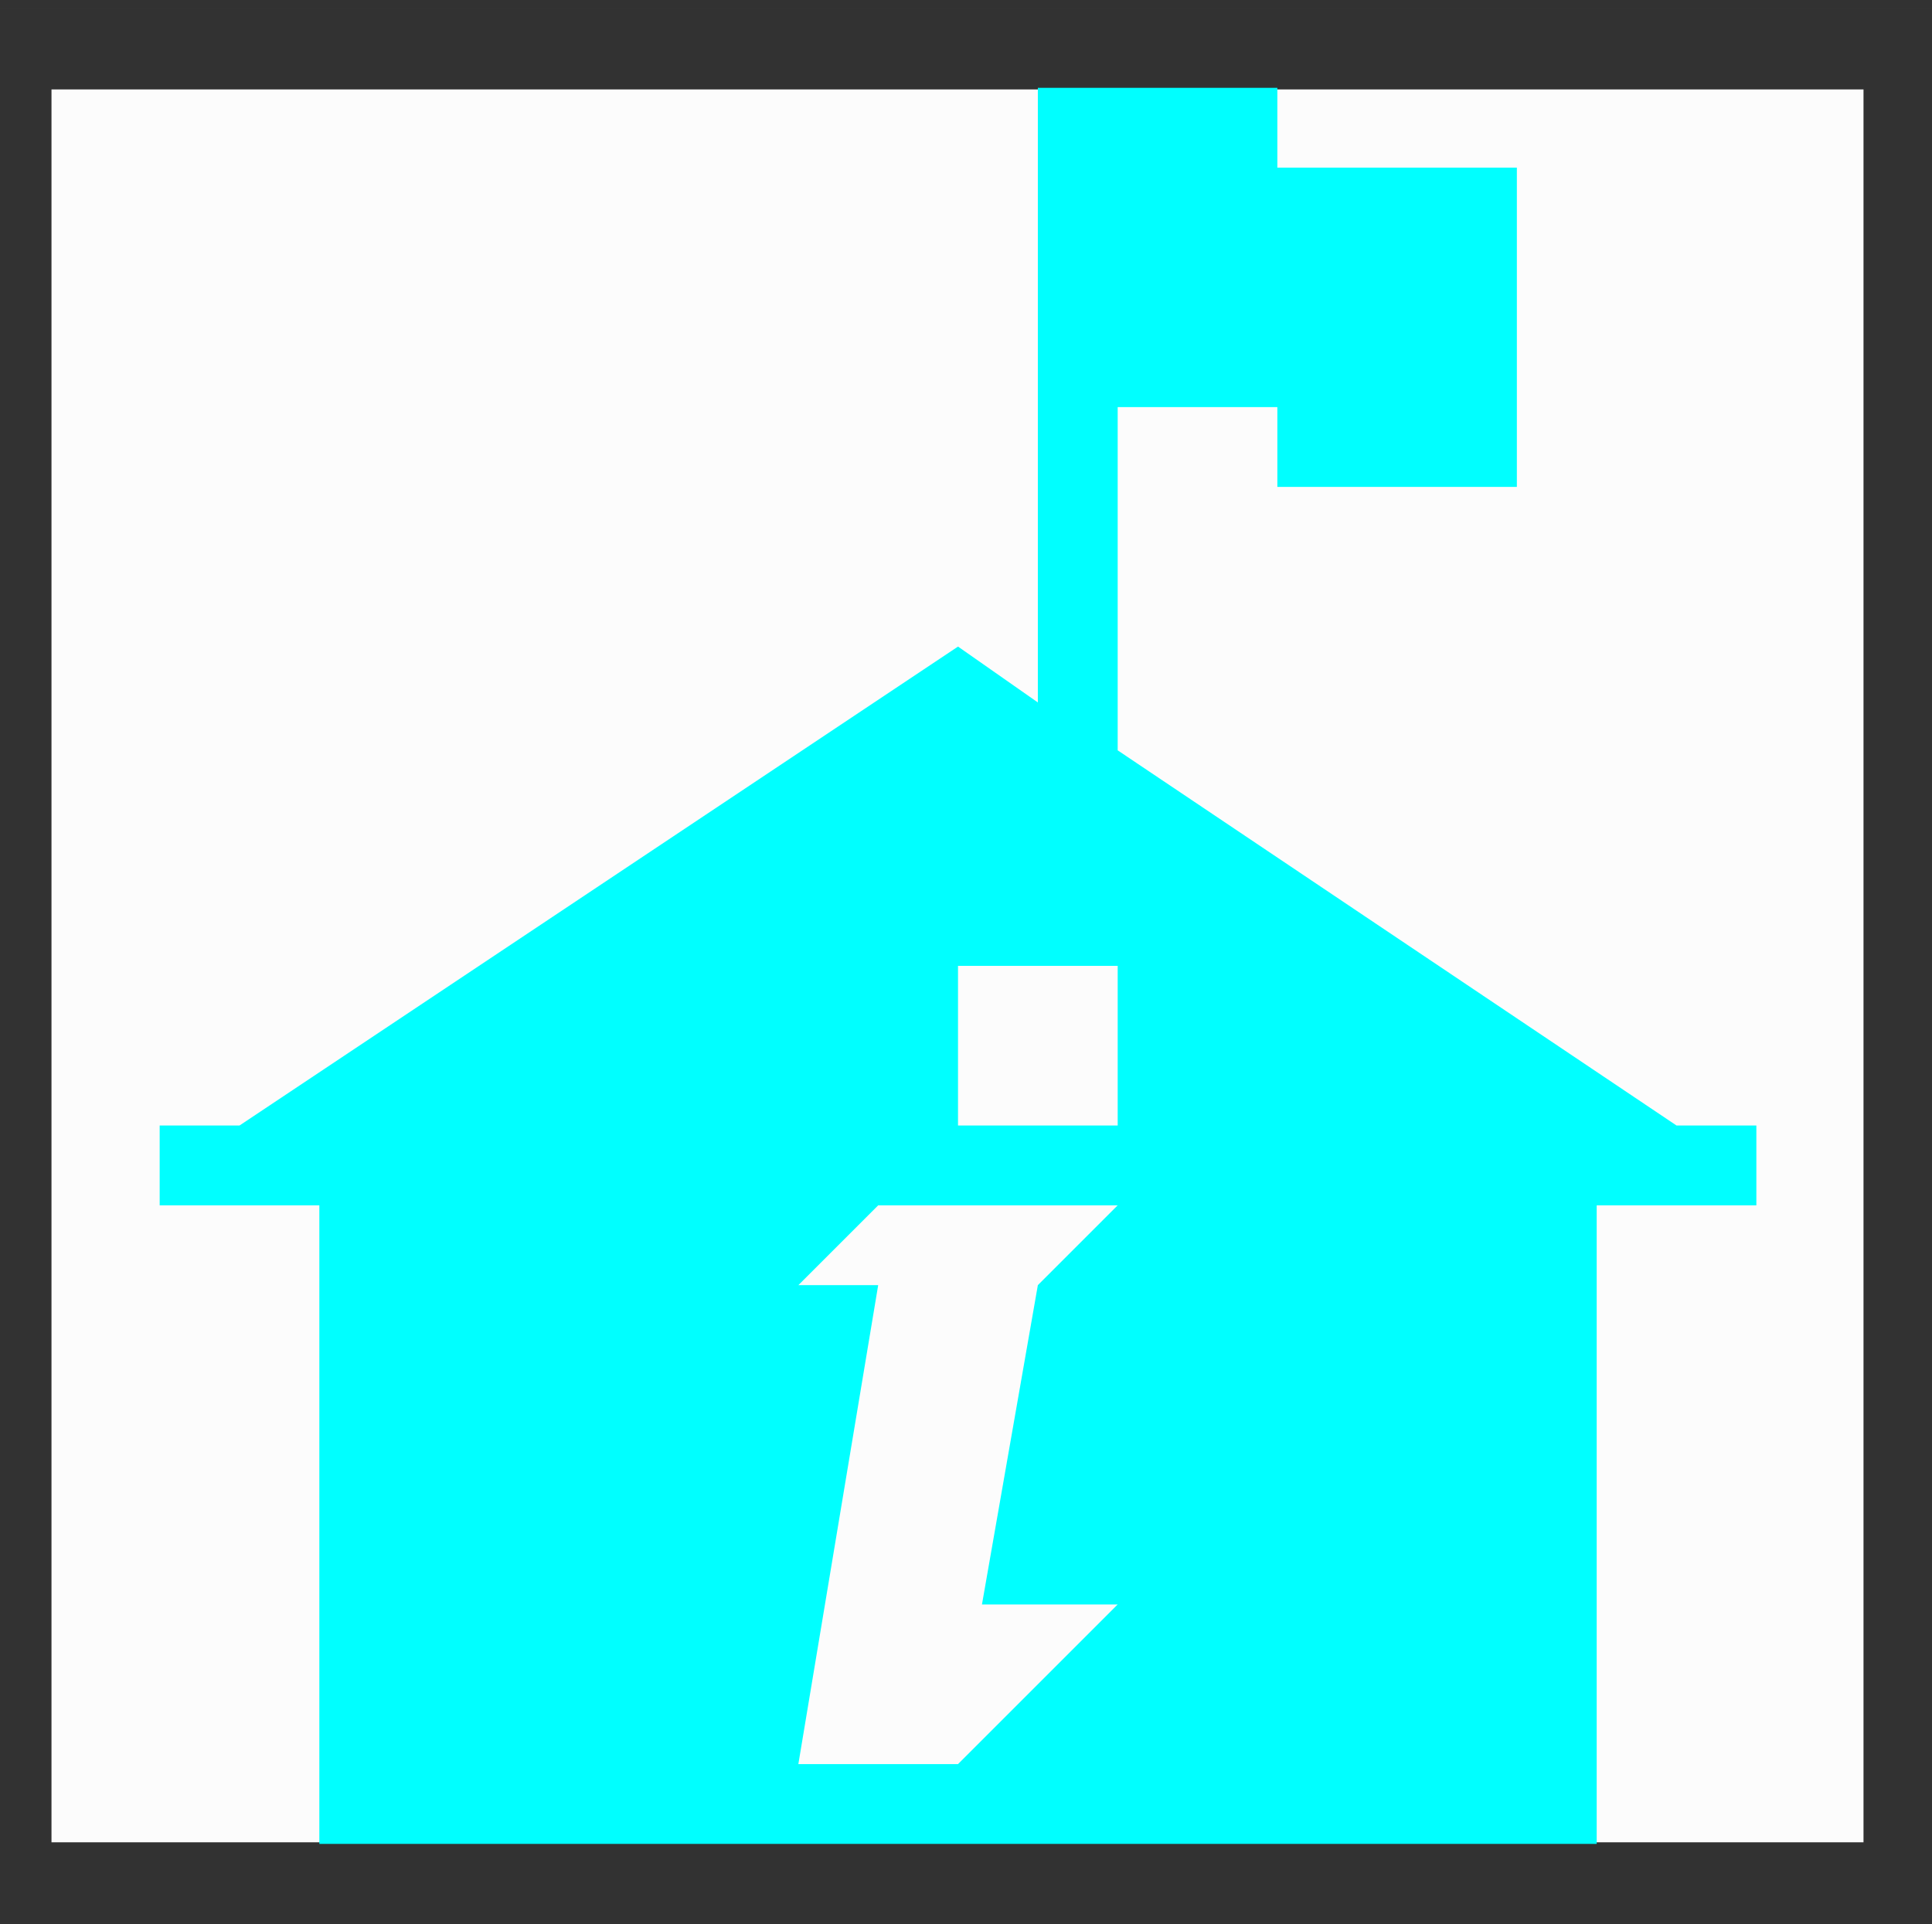
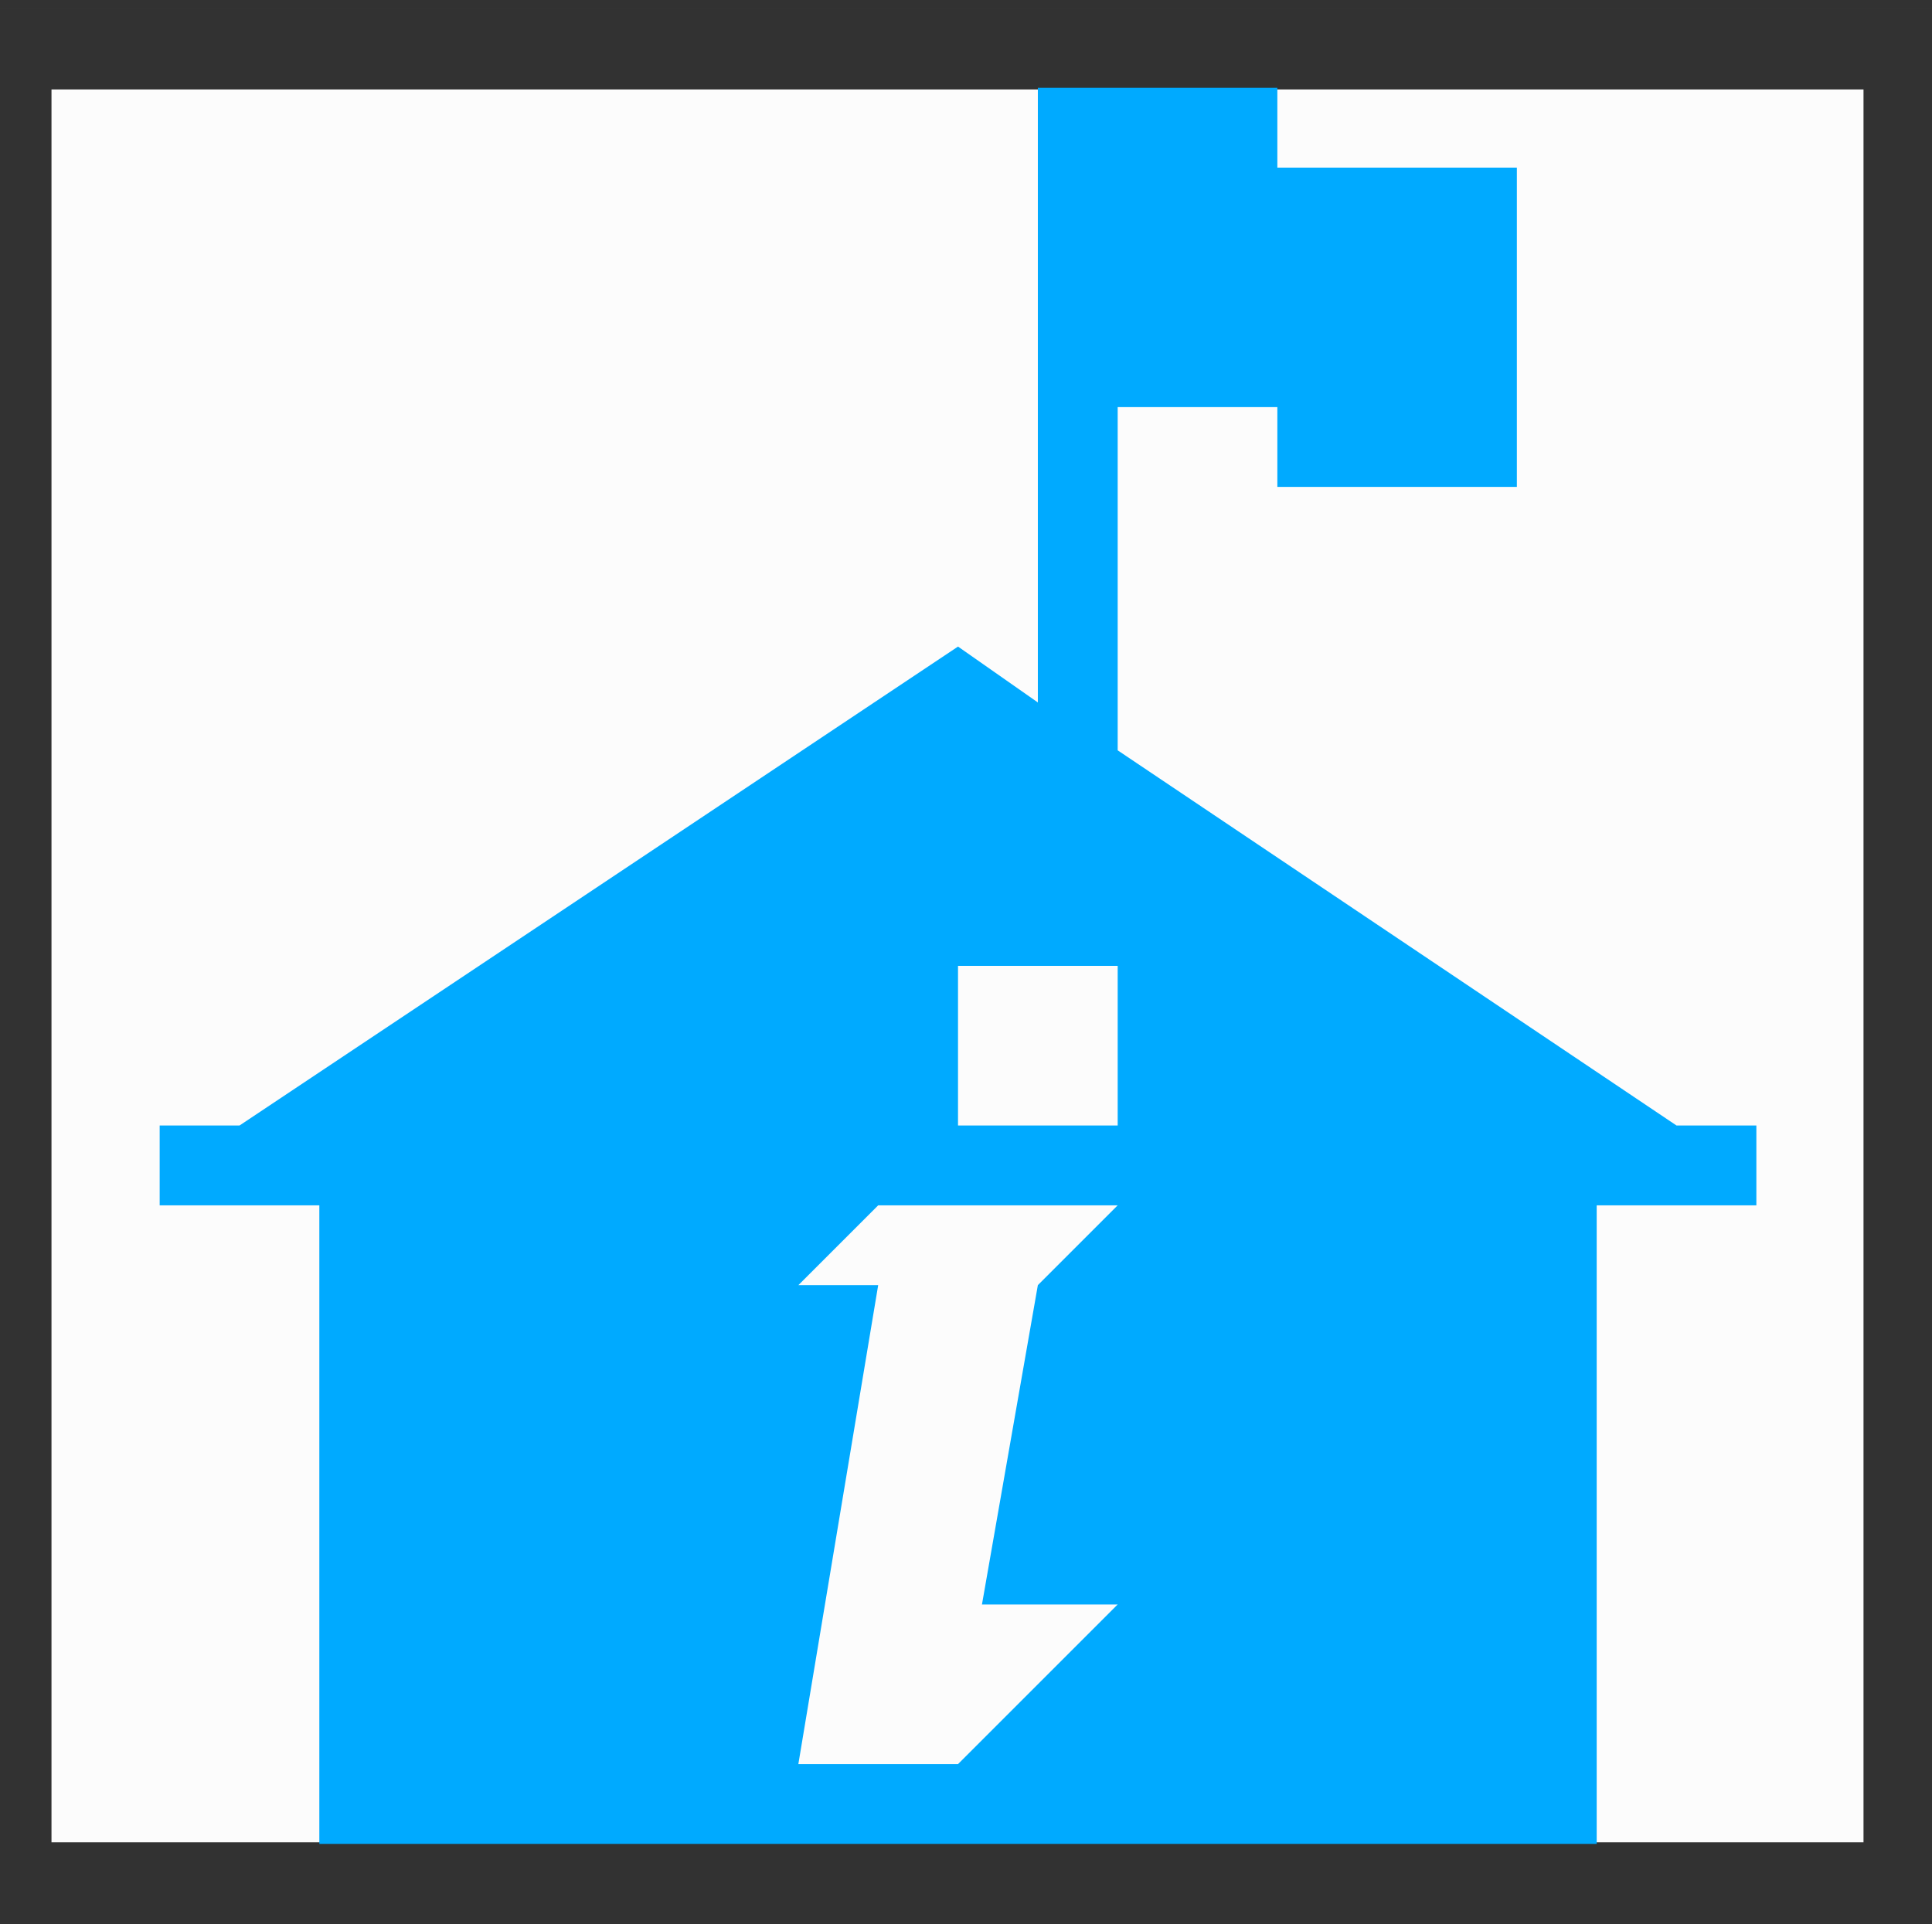
<svg xmlns="http://www.w3.org/2000/svg" version="1.1" id="Icons" x="0px" y="0px" width="24.2" height="24.1" viewBox="0 0 24.2 24.1" xml:space="preserve">
  <defs id="defs841" />
  <rect style="opacity:0.8;fill:#ffffff;fill-opacity:1;stroke:#000000;stroke-width:2.02;stroke-linecap:round;stroke-linejoin:bevel;stroke-miterlimit:4;stroke-dasharray:none;stroke-opacity:0.988" id="rect4580" width="24.717" height="23.98" x="-0.365" y="0.11" />
-   <path d="M 21,14.1 14,9.4 v -4.3 h 2 v 1 h 3 v -4 h -3 v -1 h -2 -1 v 7.7 l -1,-0.7 -9,6 H 2 v 1 h 2 v 8 h 16 v -8 h 2 v -1 z m -7,6 -2,2 h -2 l 1,-6 h -1 l 1,-1 h 3 l -1,1 -0.7,4 z m 0,-6 h -2 v -2 h 2 z" id="path16004" style="fill:#00ffff" />
+   <path d="M 21,14.1 14,9.4 v -4.3 h 2 v 1 h 3 v -4 h -3 v -1 h -2 -1 v 7.7 l -1,-0.7 -9,6 H 2 v 1 h 2 v 8 h 16 v -8 h 2 v -1 z m -7,6 -2,2 h -2 l 1,-6 h -1 l 1,-1 h 3 l -1,1 -0.7,4 z m 0,-6 h -2 v -2 h 2 z" id="path16004" style="fill:#00aaff;fill-opacity:1" />
</svg>
